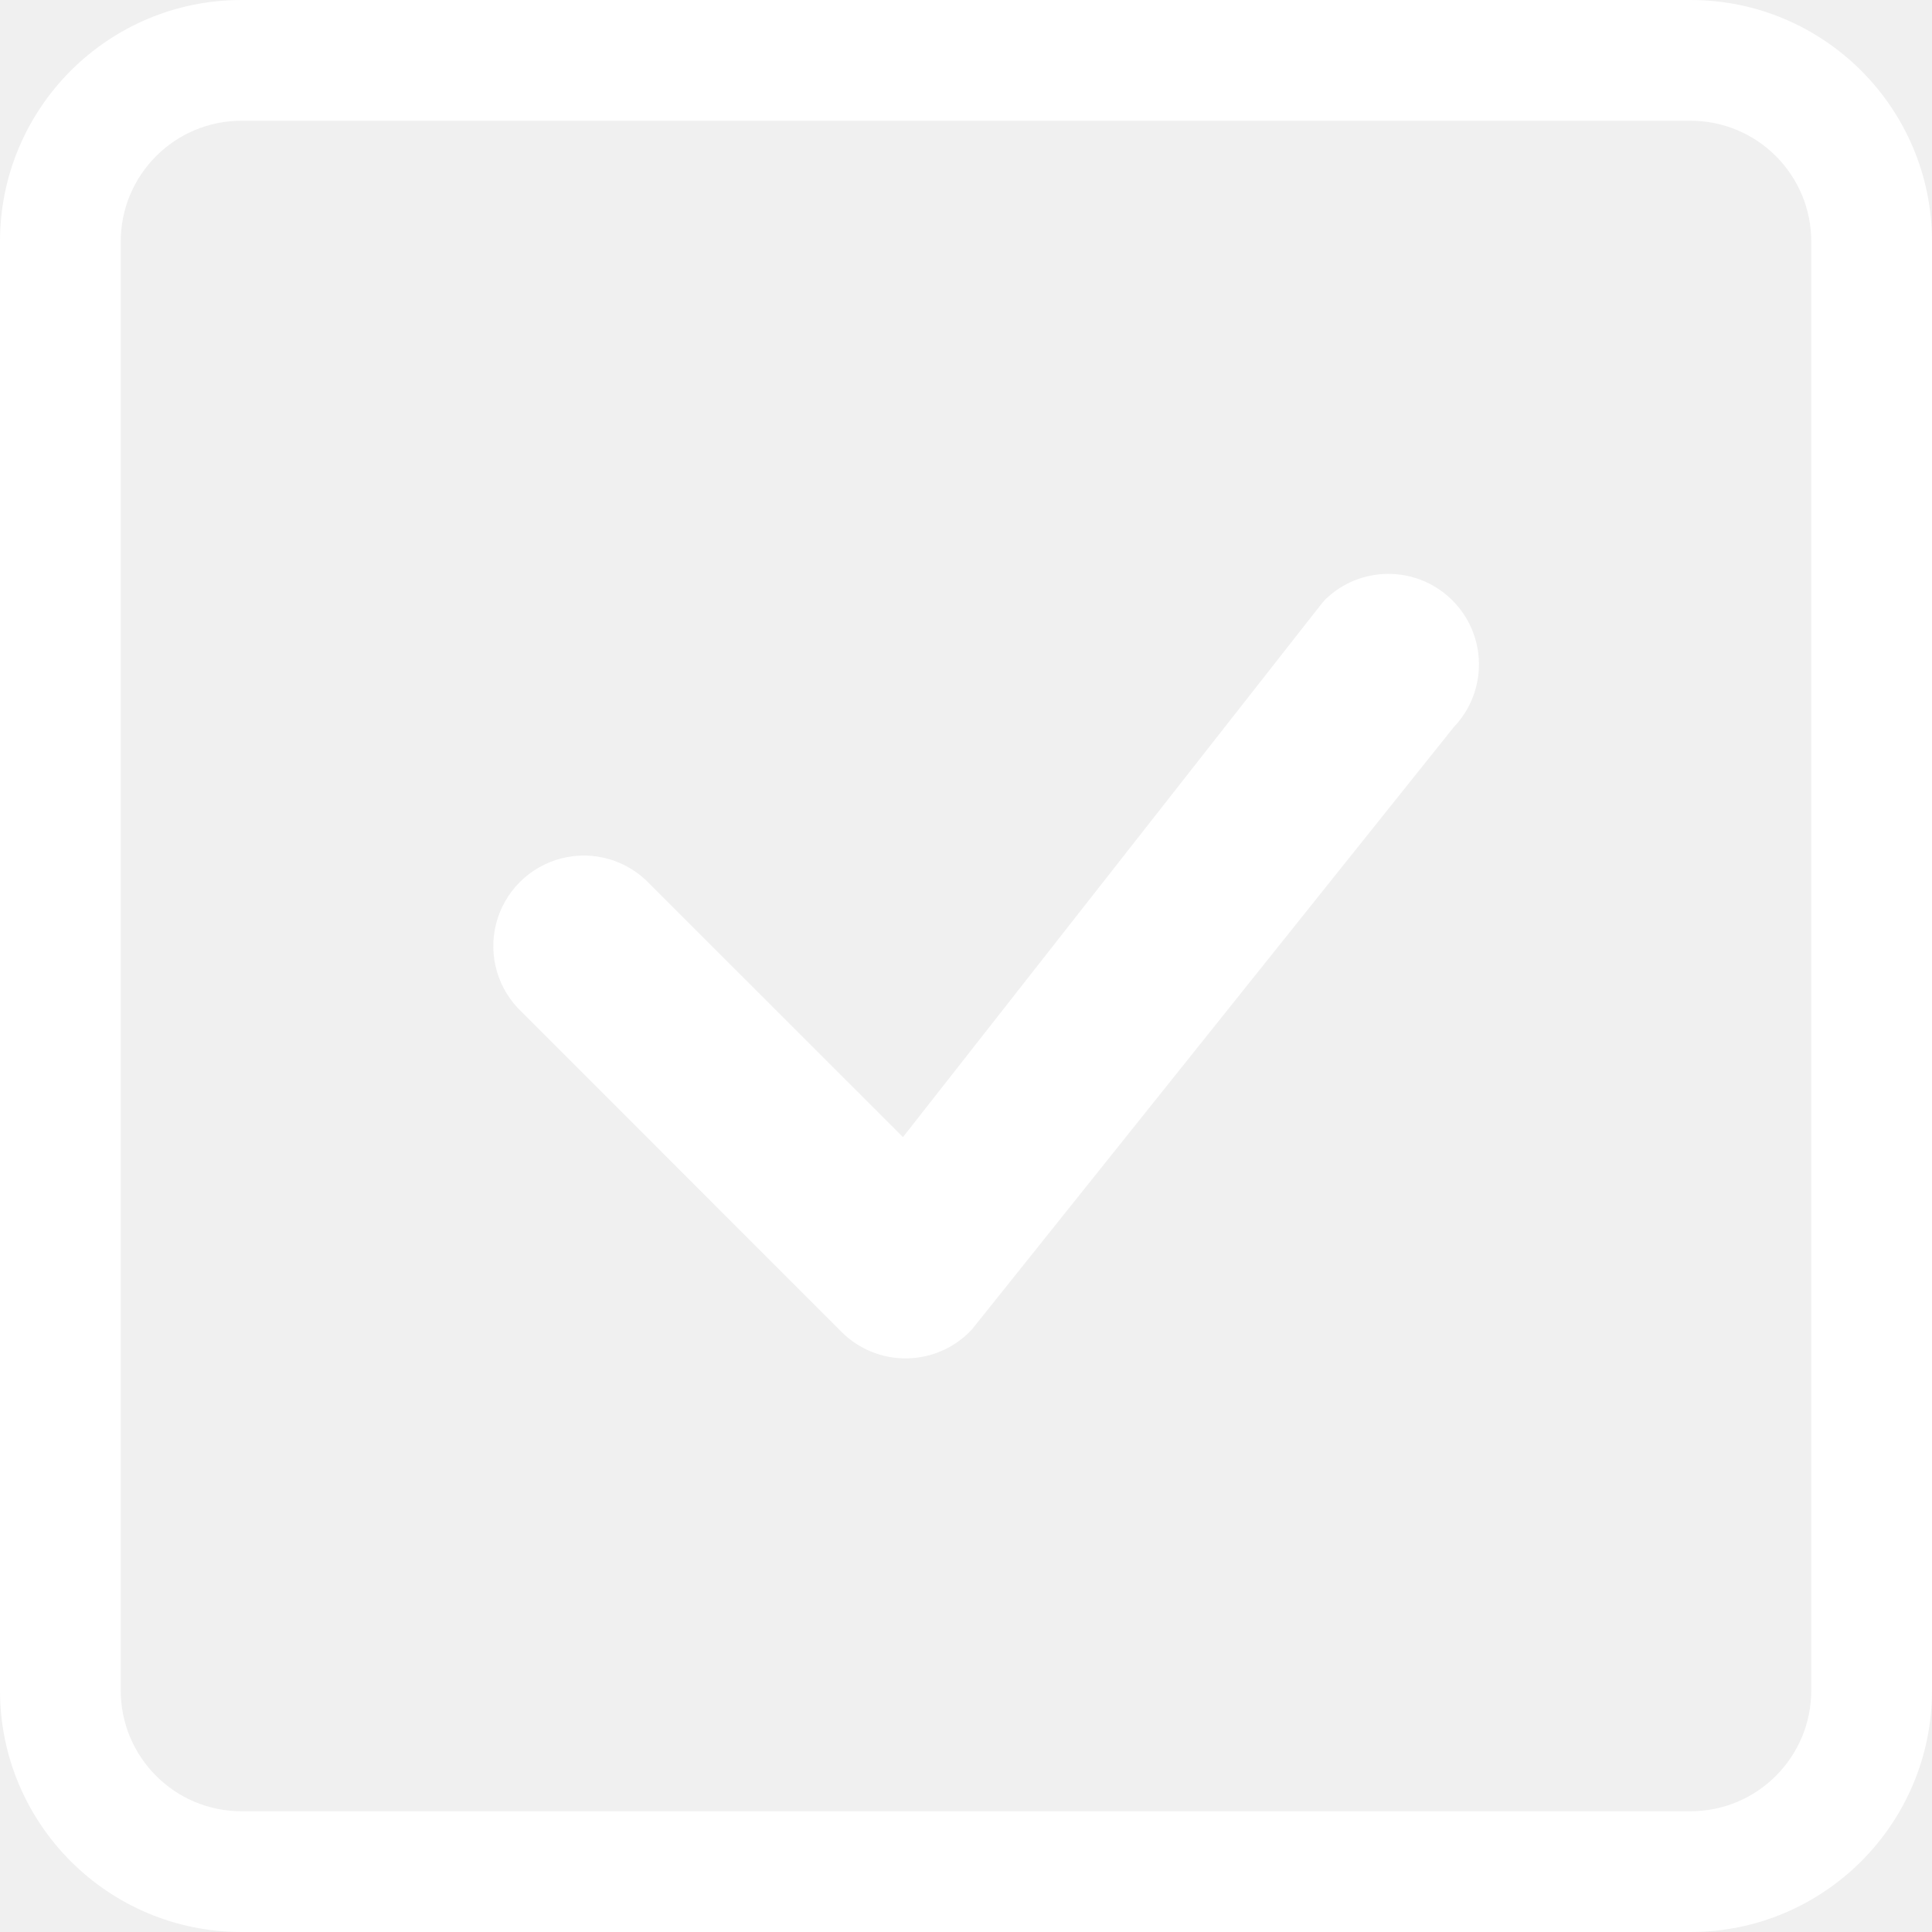
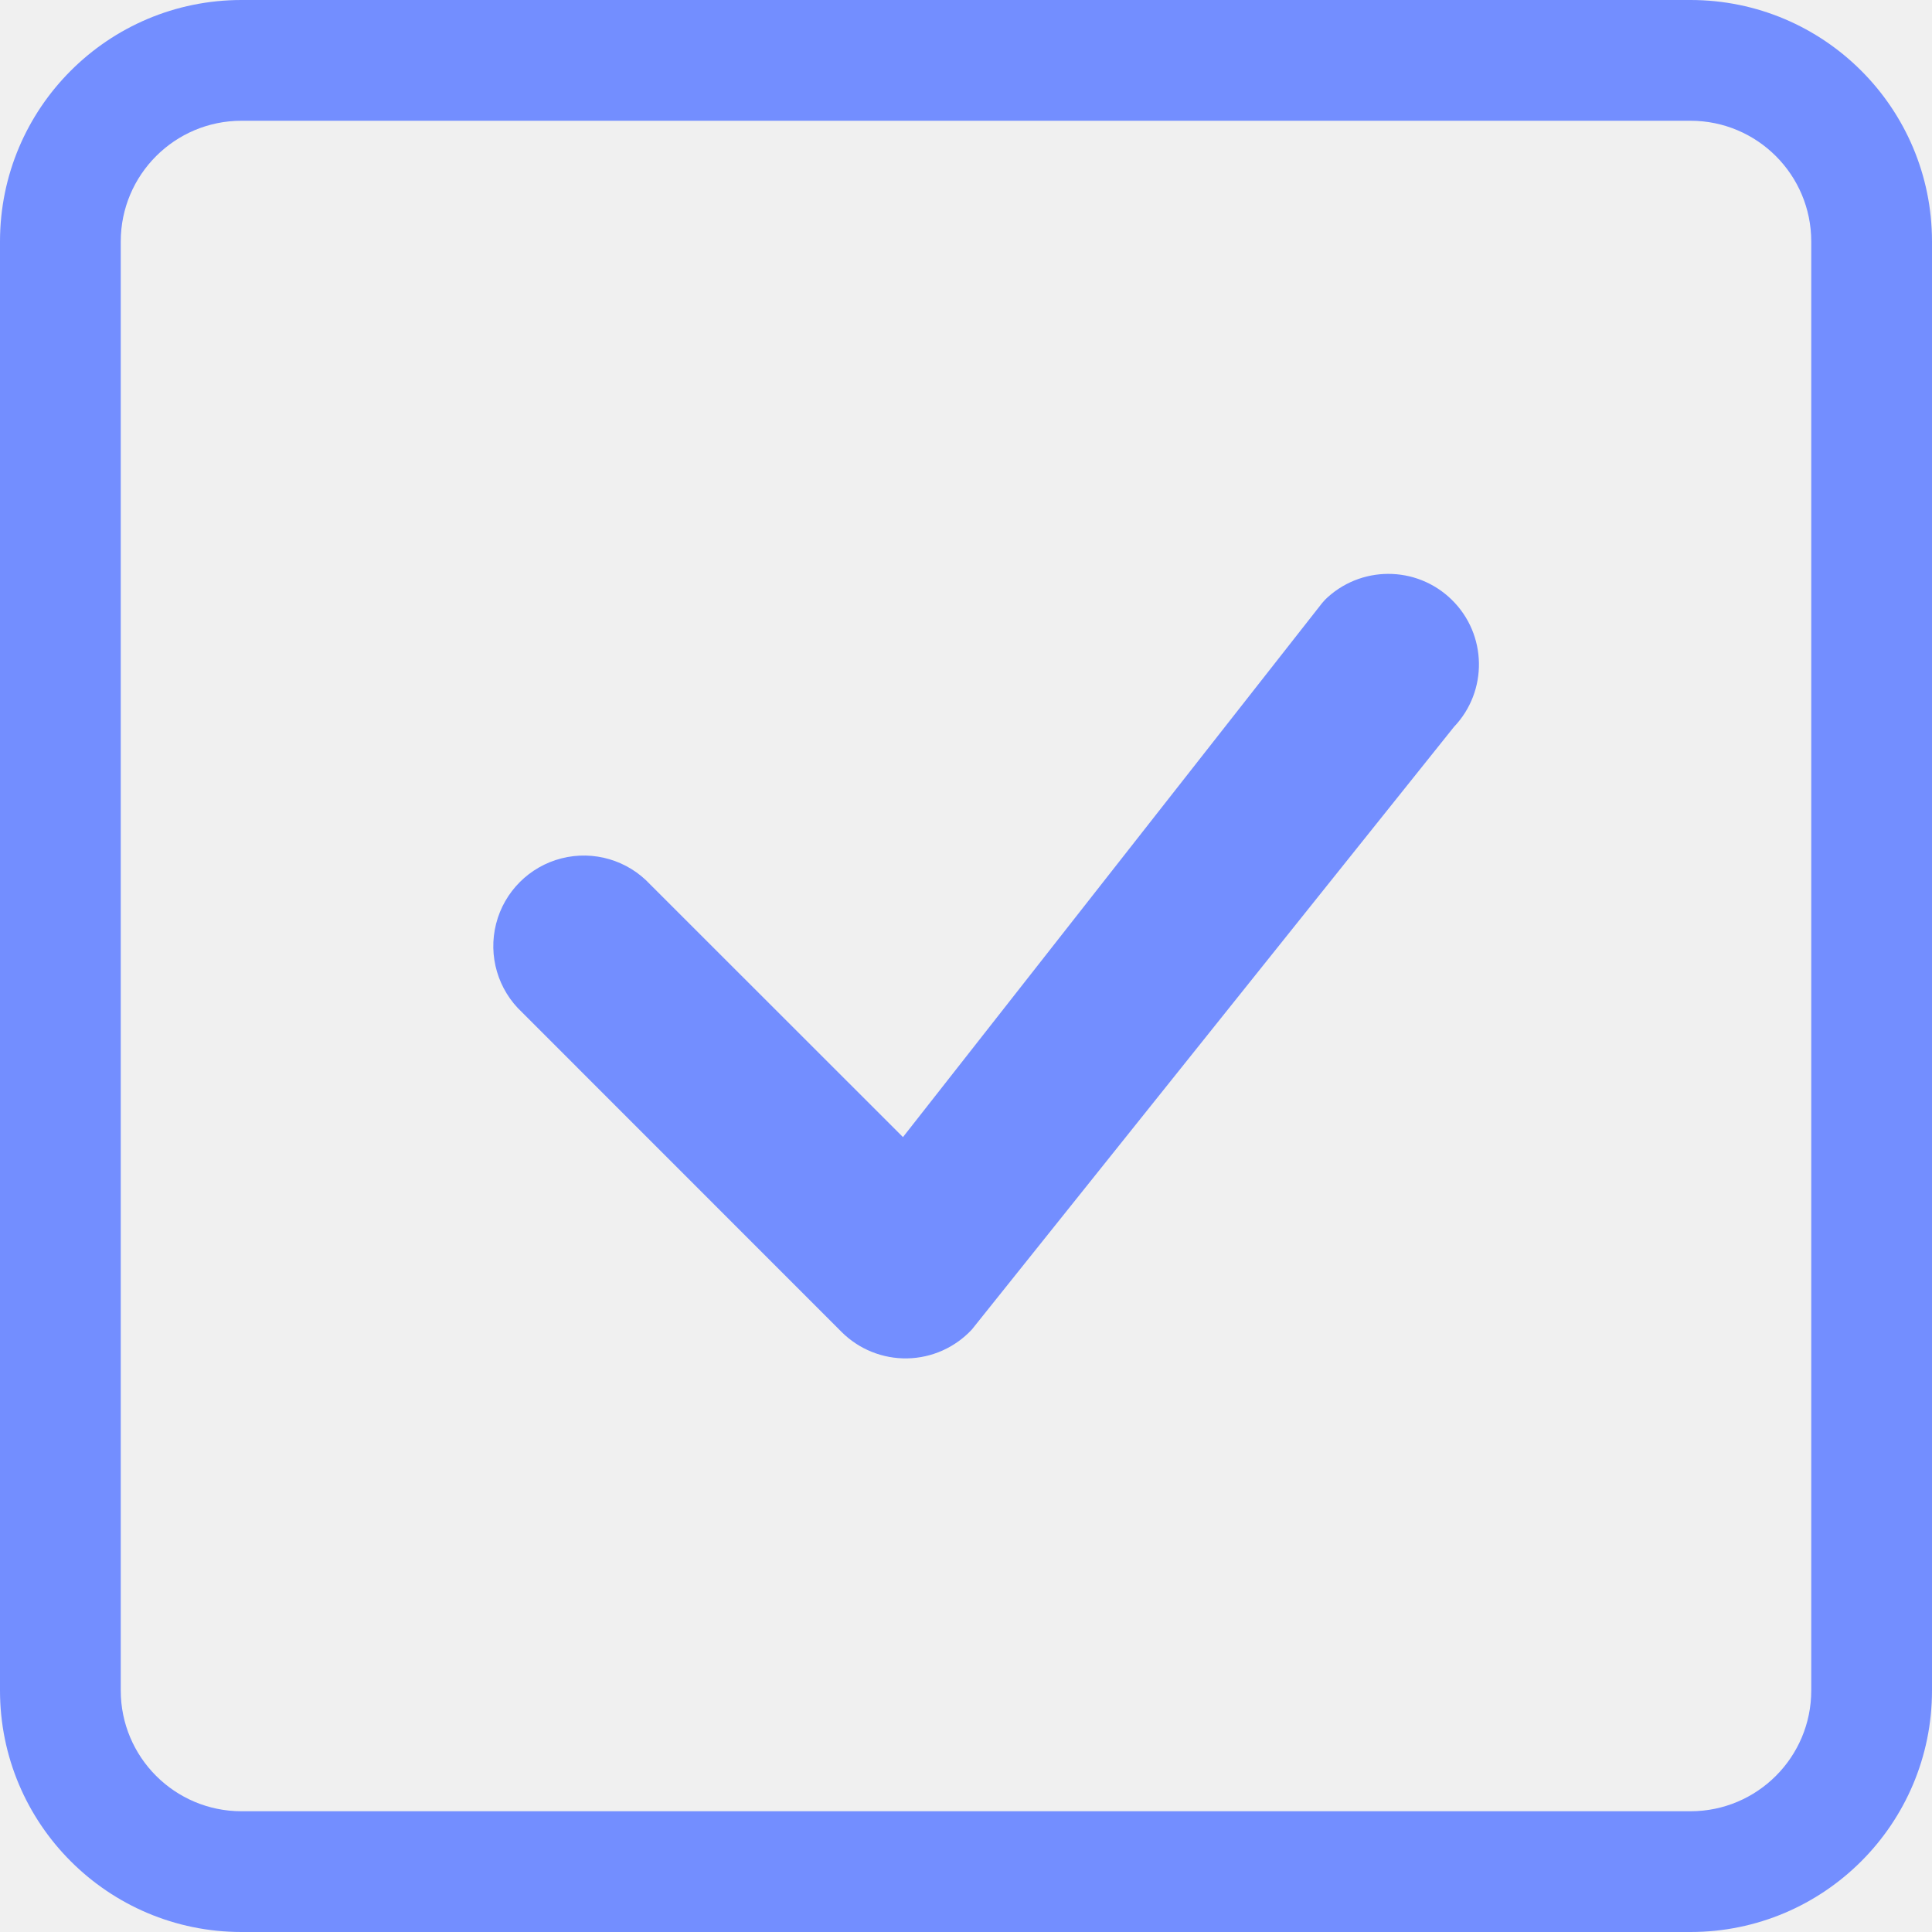
<svg xmlns="http://www.w3.org/2000/svg" width="16" height="16" fill="currentColor" class="bi bi-check-square">
-   <path fill="white" d="M14 1a1 1 0 0 1 1 1v12a1 1 0 0 1-1 1H2a1 1 0 0 1-1-1V2a1 1 0 0 1 1-1h12zM2 0a2 2 0 0 0-2 2v12a2 2 0 0 0 2 2h12a2 2 0 0 0 2-2V2a2 2 0 0 0-2-2H2z" />
-   <path fill="white" d="M10.97 4.97a.75.75 0 0 1 1.071 1.05l-3.992 4.99a.75.75 0 0 1-1.08.02L4.324 8.384a.75.75 0 1 1 1.06-1.06l2.094 2.093 3.473-4.425a.235.235 0 0 1 .02-.022z" />
+   <path style="fill:#738eff" d="M14 1a1 1 0 0 1 1 1v12a1 1 0 0 1-1 1H2a1 1 0 0 1-1-1V2a1 1 0 0 1 1-1h12zM2 0a2 2 0 0 0-2 2v12a2 2 0 0 0 2 2h12a2 2 0 0 0 2-2V2a2 2 0 0 0-2-2H2z" />
+   <path style="fill:#738eff" d="M10.97 4.97a.75.75 0 0 1 1.071 1.05l-3.992 4.99a.75.75 0 0 1-1.08.02L4.324 8.384a.75.75 0 1 1 1.06-1.06l2.094 2.093 3.473-4.425a.235.235 0 0 1 .02-.022z" />
</svg>
